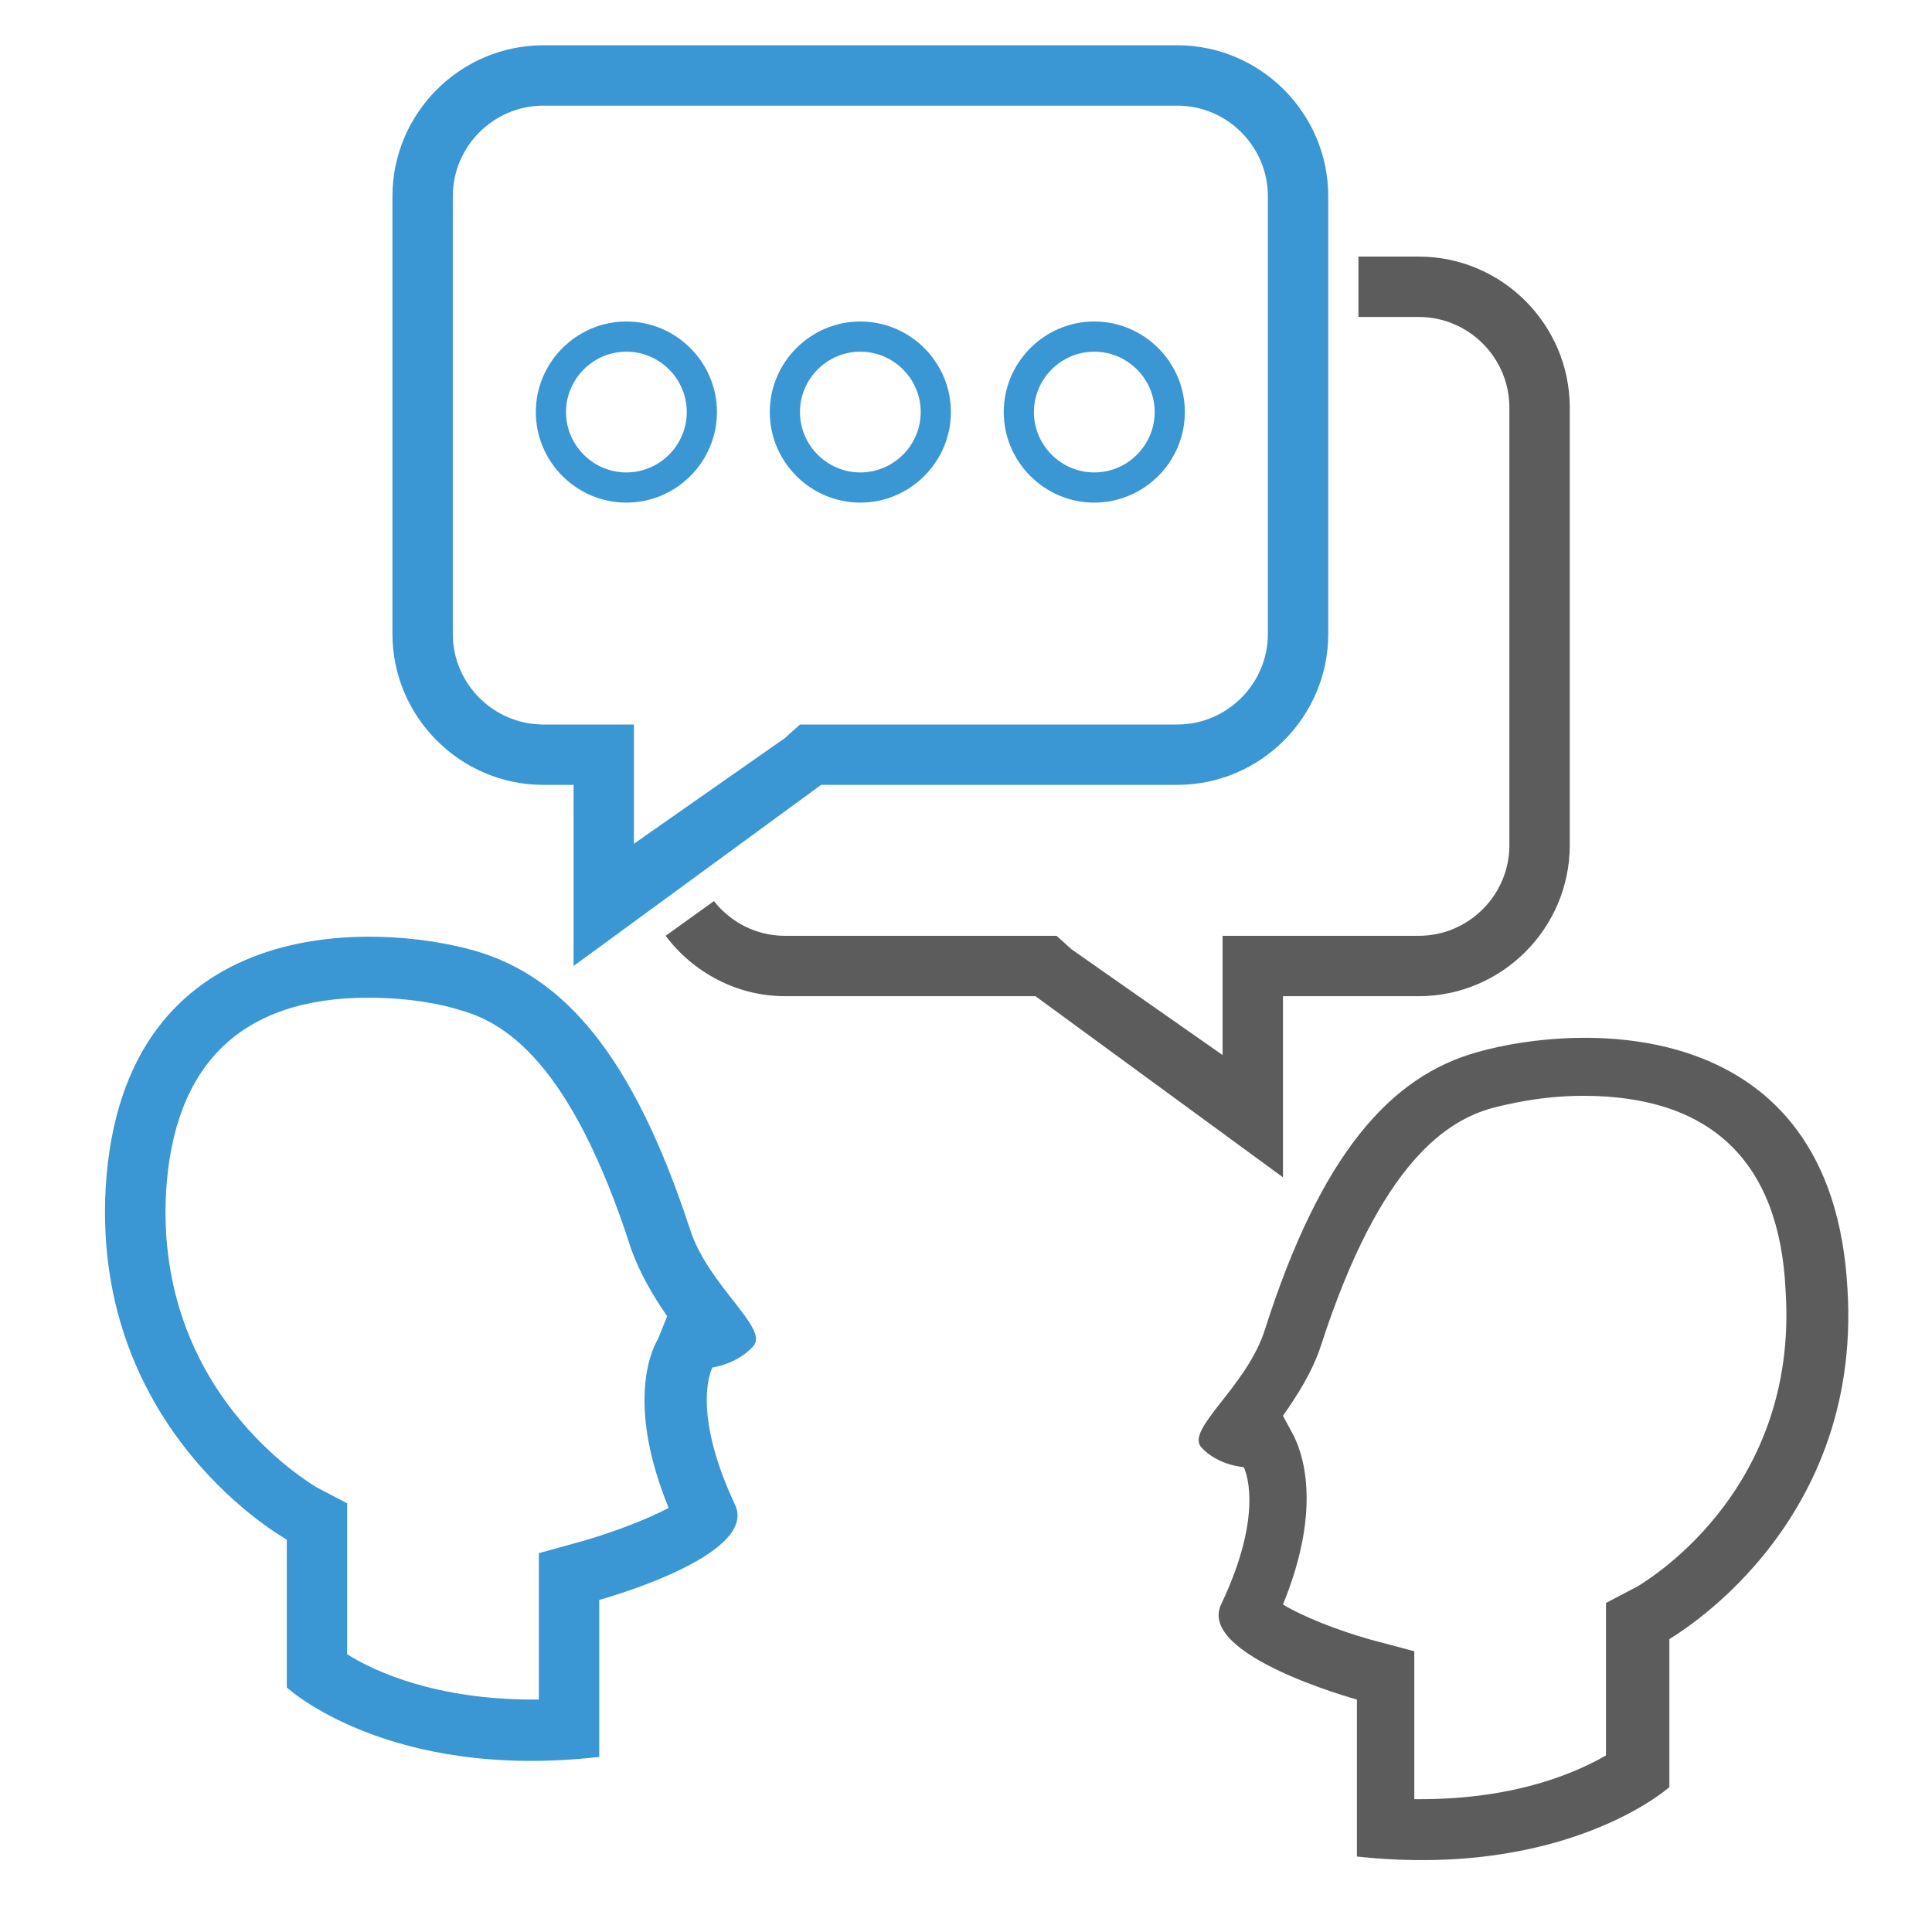
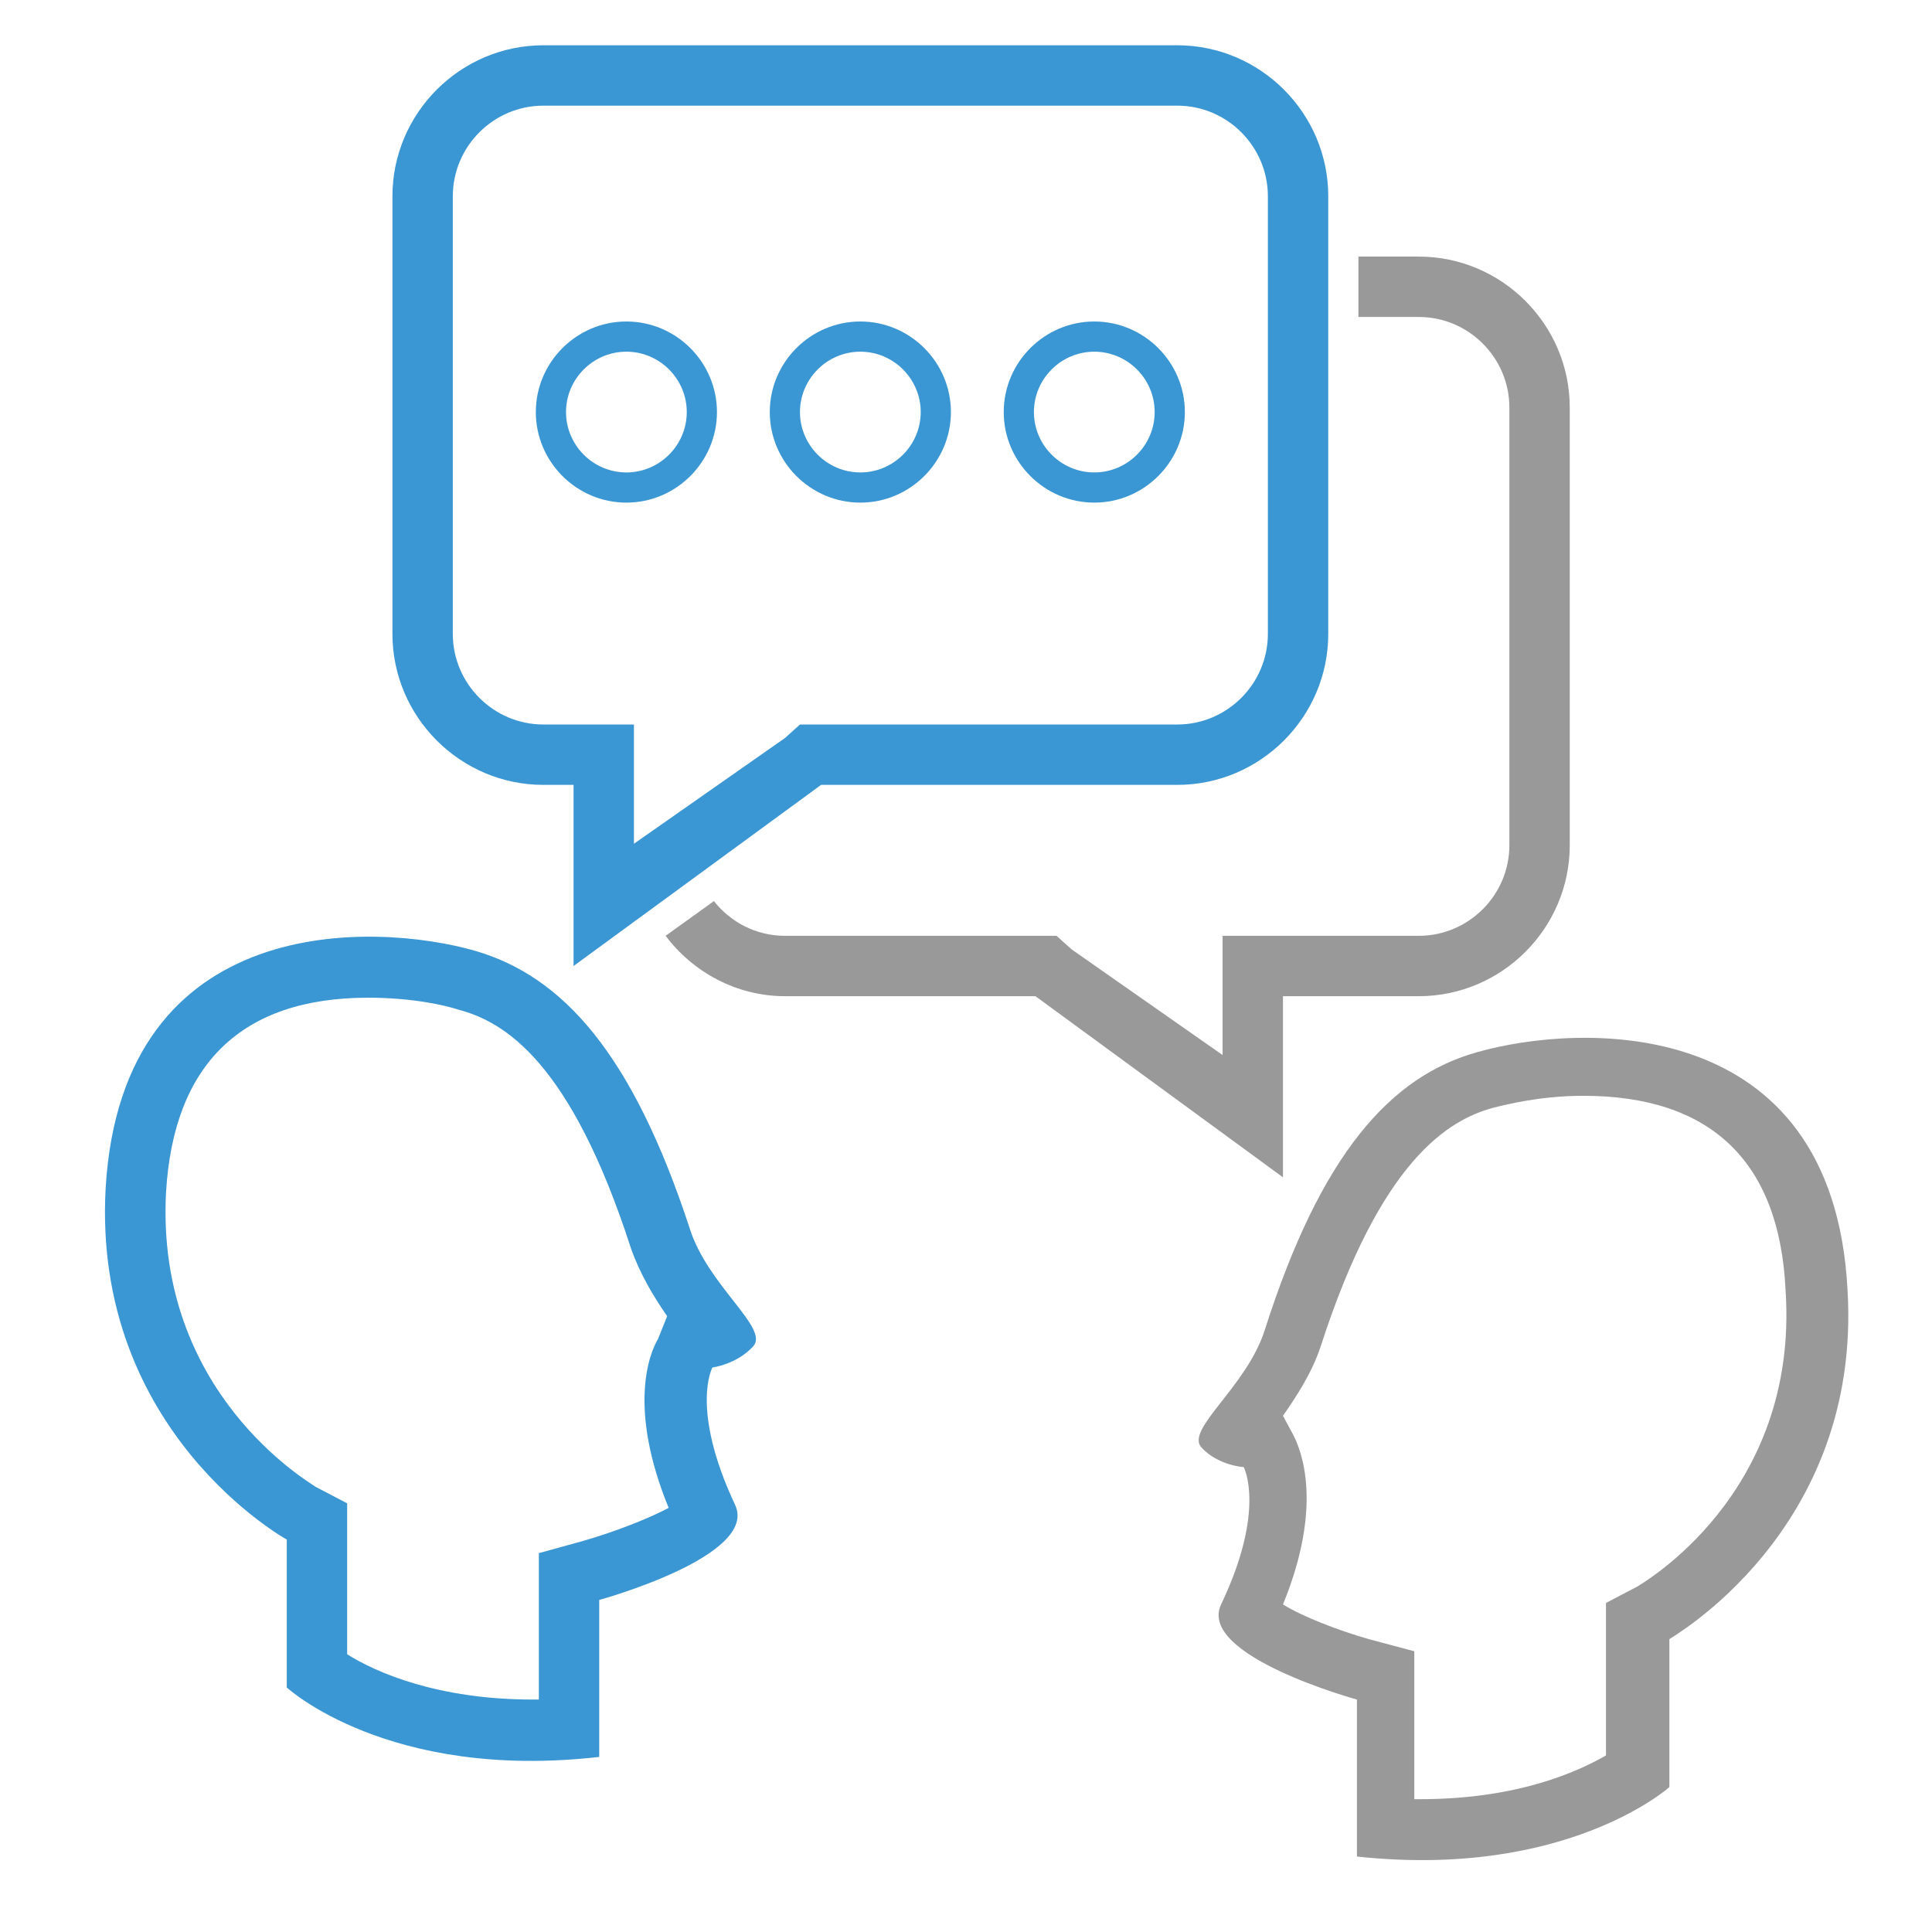
<svg xmlns="http://www.w3.org/2000/svg" enable-background="new 0 0 128 128" height="128px" id="Layer_1" version="1.1" viewBox="0 0 128 128" width="128px" xml:space="preserve">
  <defs id="defs192" />
-   <path d="M122.4,85.4c-1-18.4-17.8-17.6-24.5-15.7c-5.8,1.6-10.4,6.8-14.1,18.4c-1.2,3.8-5.3,6.6-4.2,7.8  c1.1,1.2,2.8,1.3,2.8,1.3s1.5,2.8-1.5,9.1c-1.6,3.4,9,6.3,9,6.3V123c13.9,1.5,20.7-4.6,20.7-4.6v-9.8  C110.5,108.6,123.4,101.5,122.4,85.4z M108.5,105.1l-2.1,1.1v10.1c-1.9,1.1-5.9,2.9-12.3,2.9c0,0-0.3,0-0.4,0v-9.8l-3-0.8  c-2.1-0.6-4.4-1.5-5.7-2.3c2.7-6.6,1.2-10.2,0.7-11.2l-0.7-1.3c0.9-1.3,1.9-2.8,2.5-4.6c4-12.4,8.5-15,11.4-15.8  c0.8-0.2,3.1-0.8,6-0.8c8.4,0,13,4.3,13.4,12.9C119.2,99.1,108.6,105,108.5,105.1z" fill="#2C3E50" id="path176" style="fill:#5c5c5c;fill-opacity:1" />
+   <path d="M122.4,85.4c-1-18.4-17.8-17.6-24.5-15.7c-5.8,1.6-10.4,6.8-14.1,18.4c-1.2,3.8-5.3,6.6-4.2,7.8  c1.1,1.2,2.8,1.3,2.8,1.3s1.5,2.8-1.5,9.1c-1.6,3.4,9,6.3,9,6.3V123c13.9,1.5,20.7-4.6,20.7-4.6v-9.8  C110.5,108.6,123.4,101.5,122.4,85.4z M108.5,105.1l-2.1,1.1v10.1c-1.9,1.1-5.9,2.9-12.3,2.9c0,0-0.3,0-0.4,0v-9.8l-3-0.8  c-2.1-0.6-4.4-1.5-5.7-2.3c2.7-6.6,1.2-10.2,0.7-11.2l-0.7-1.3c0.9-1.3,1.9-2.8,2.5-4.6c4-12.4,8.5-15,11.4-15.8  c0.8-0.2,3.1-0.8,6-0.8c8.4,0,13,4.3,13.4,12.9C119.2,99.1,108.6,105,108.5,105.1z" fill="#2C3E50" id="path176" style="fill:#999999;fill-opacity:1" />
  <path d="M49.9,89.2c1.1-1.2-3-4-4.2-7.8C41.9,69.8,37.3,64.7,31.5,63C24.9,61.1,8.1,60.3,7,78.7  C6.1,94.9,19,102,19,102v9.8c0,0,6.7,6.2,20.7,4.6V106c0,0,10.6-2.9,9-6.3c-3-6.4-1.5-9.1-1.5-9.1S48.8,90.4,49.9,89.2z M38.6,102.1  l-2.9,0.8l0,9.7c-0.1,0-0.3,0-0.4,0c-6.3,0-10.4-1.8-12.3-3V99.6l-2.1-1.1C20.5,98.2,10.3,92.3,11,79c0.5-8.5,5-12.9,13.4-12.9  c2.9,0,5.1,0.5,6,0.8c3,0.8,7.4,3.4,11.4,15.8c0.6,1.7,1.5,3.2,2.4,4.5l-0.6,1.5c-0.6,1-2,4.6,0.7,11.2  C43,100.6,40.7,101.5,38.6,102.1z" fill="#3B97D3" id="path178" style="fill:#3b97d3;fill-opacity:1" />
-   <path d="M94,17h-4v4h4c3.3,0,6,2.7,6,6v29c0,3.3-2.7,6-6,6h-9h-4v4v3.9l-10-7L70,62h-1.4H52c-1.9,0-3.6-0.9-4.7-2.3  L44.1,62c1.8,2.4,4.7,4,7.9,4h16.6L85,78V66h9c5.5,0,10-4.5,10-10V27C104,21.5,99.5,17,94,17z" fill="#2C3E50" id="path180" style="fill:#5c5c5c;fill-opacity:1" />
+   <path d="M94,17h-4v4h4c3.3,0,6,2.7,6,6v29c0,3.3-2.7,6-6,6h-9h-4v4v3.9l-10-7L70,62h-1.4H52c-1.9,0-3.6-0.9-4.7-2.3  L44.1,62c1.8,2.4,4.7,4,7.9,4h16.6L85,78V66h9c5.5,0,10-4.5,10-10V27C104,21.5,99.5,17,94,17z" fill="#2C3E50" id="path180" style="fill:#999999;fill-opacity:1" />
  <path d="M36,7c-3.3,0-6,2.7-6,6v29c0,3.3,2.7,6,6,6h2h4v4v3.9l10-7L53,48h1.4H78c3.3,0,6-2.7,6-6V13c0-3.3-2.7-6-6-6  H36 M36,3h42c5.5,0,10,4.5,10,10v29c0,5.5-4.5,10-10,10H54.4L38,64V52h-2c-5.5,0-10-4.5-10-10V13C26,7.5,30.5,3,36,3L36,3z" fill="#3B97D3" id="path182" style="fill:#3b97d3;fill-opacity:1" />
  <path d="M57,23.3c2.2,0,4,1.8,4,4s-1.8,4-4,4s-4-1.8-4-4S54.8,23.3,57,23.3 M57,21.3c-3.3,0-6,2.7-6,6s2.7,6,6,6  s6-2.7,6-6S60.3,21.3,57,21.3L57,21.3z" fill="#3B97D3" id="path184" style="fill:#3b97d3;fill-opacity:1" />
  <path d="M72.5,23.3c2.2,0,4,1.8,4,4s-1.8,4-4,4s-4-1.8-4-4S70.3,23.3,72.5,23.3 M72.5,21.3c-3.3,0-6,2.7-6,6  s2.7,6,6,6s6-2.7,6-6S75.8,21.3,72.5,21.3L72.5,21.3z" fill="#3B97D3" id="path186" style="fill:#3b97d3;fill-opacity:1" />
  <path d="M41.5,23.3c2.2,0,4,1.8,4,4s-1.8,4-4,4s-4-1.8-4-4S39.3,23.3,41.5,23.3 M41.5,21.3c-3.3,0-6,2.7-6,6  s2.7,6,6,6s6-2.7,6-6S44.8,21.3,41.5,21.3L41.5,21.3z" fill="#3B97D3" id="path188" style="fill:#3b97d3;fill-opacity:1" />
</svg>
